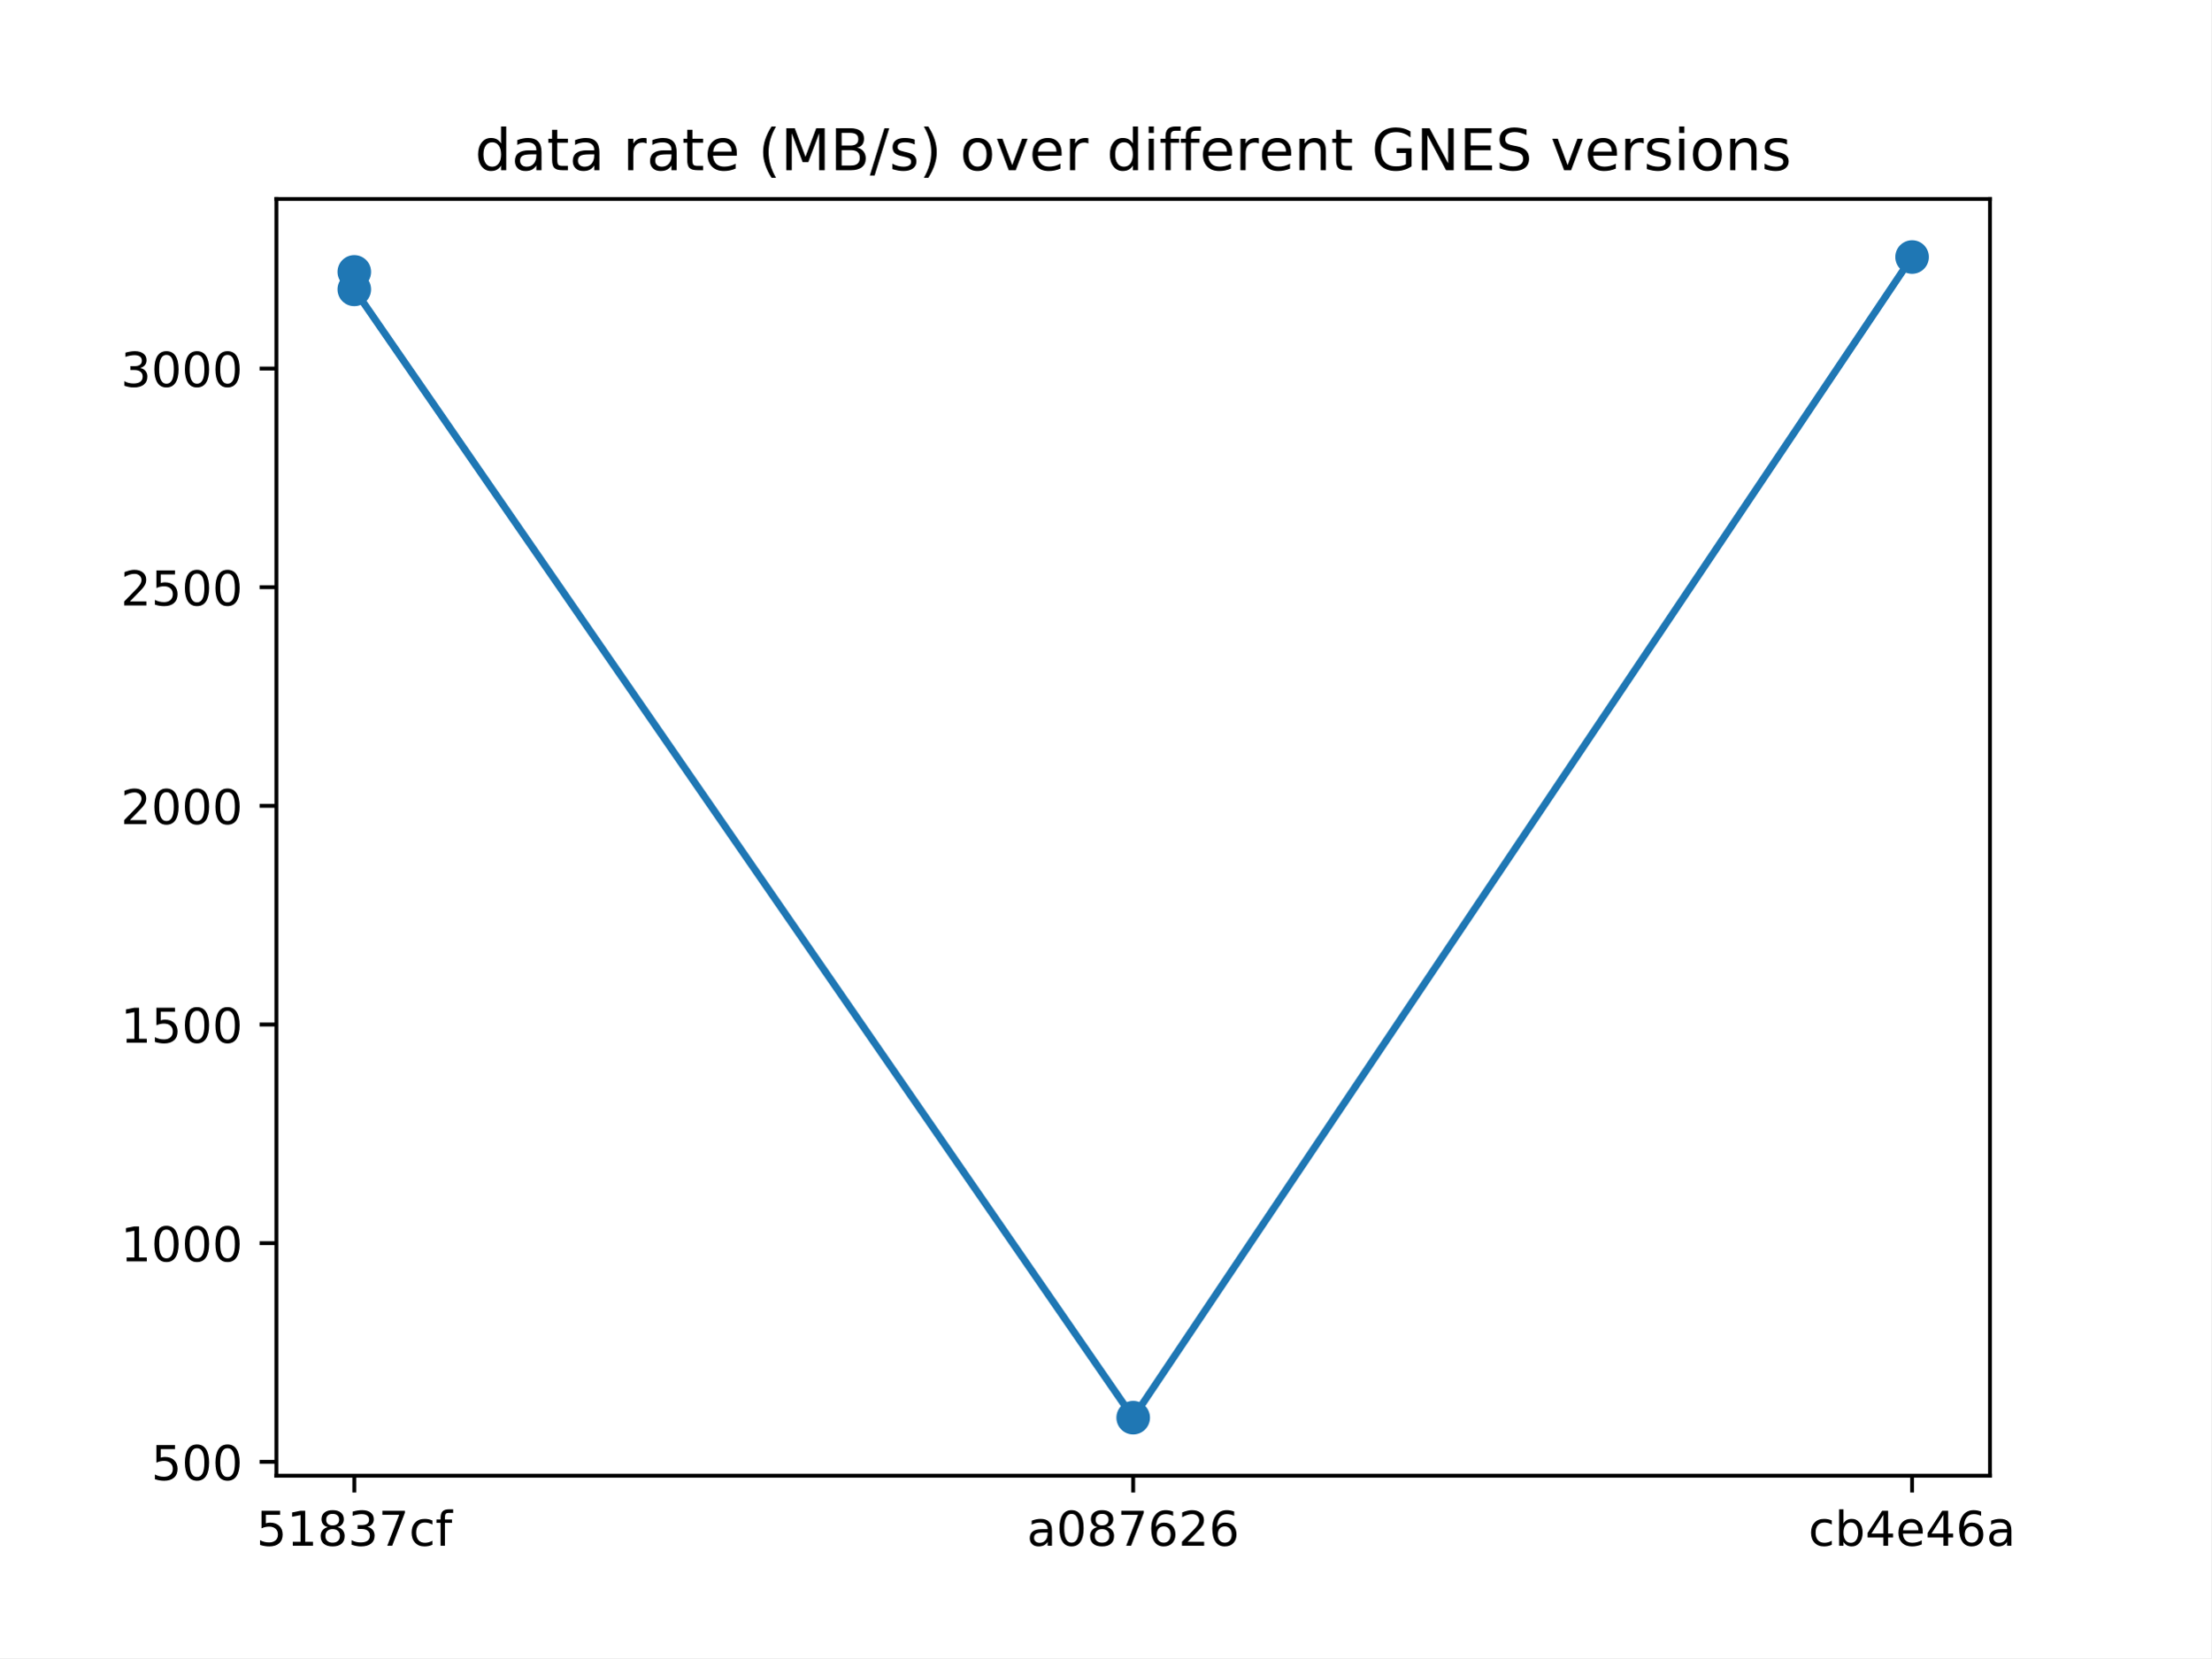
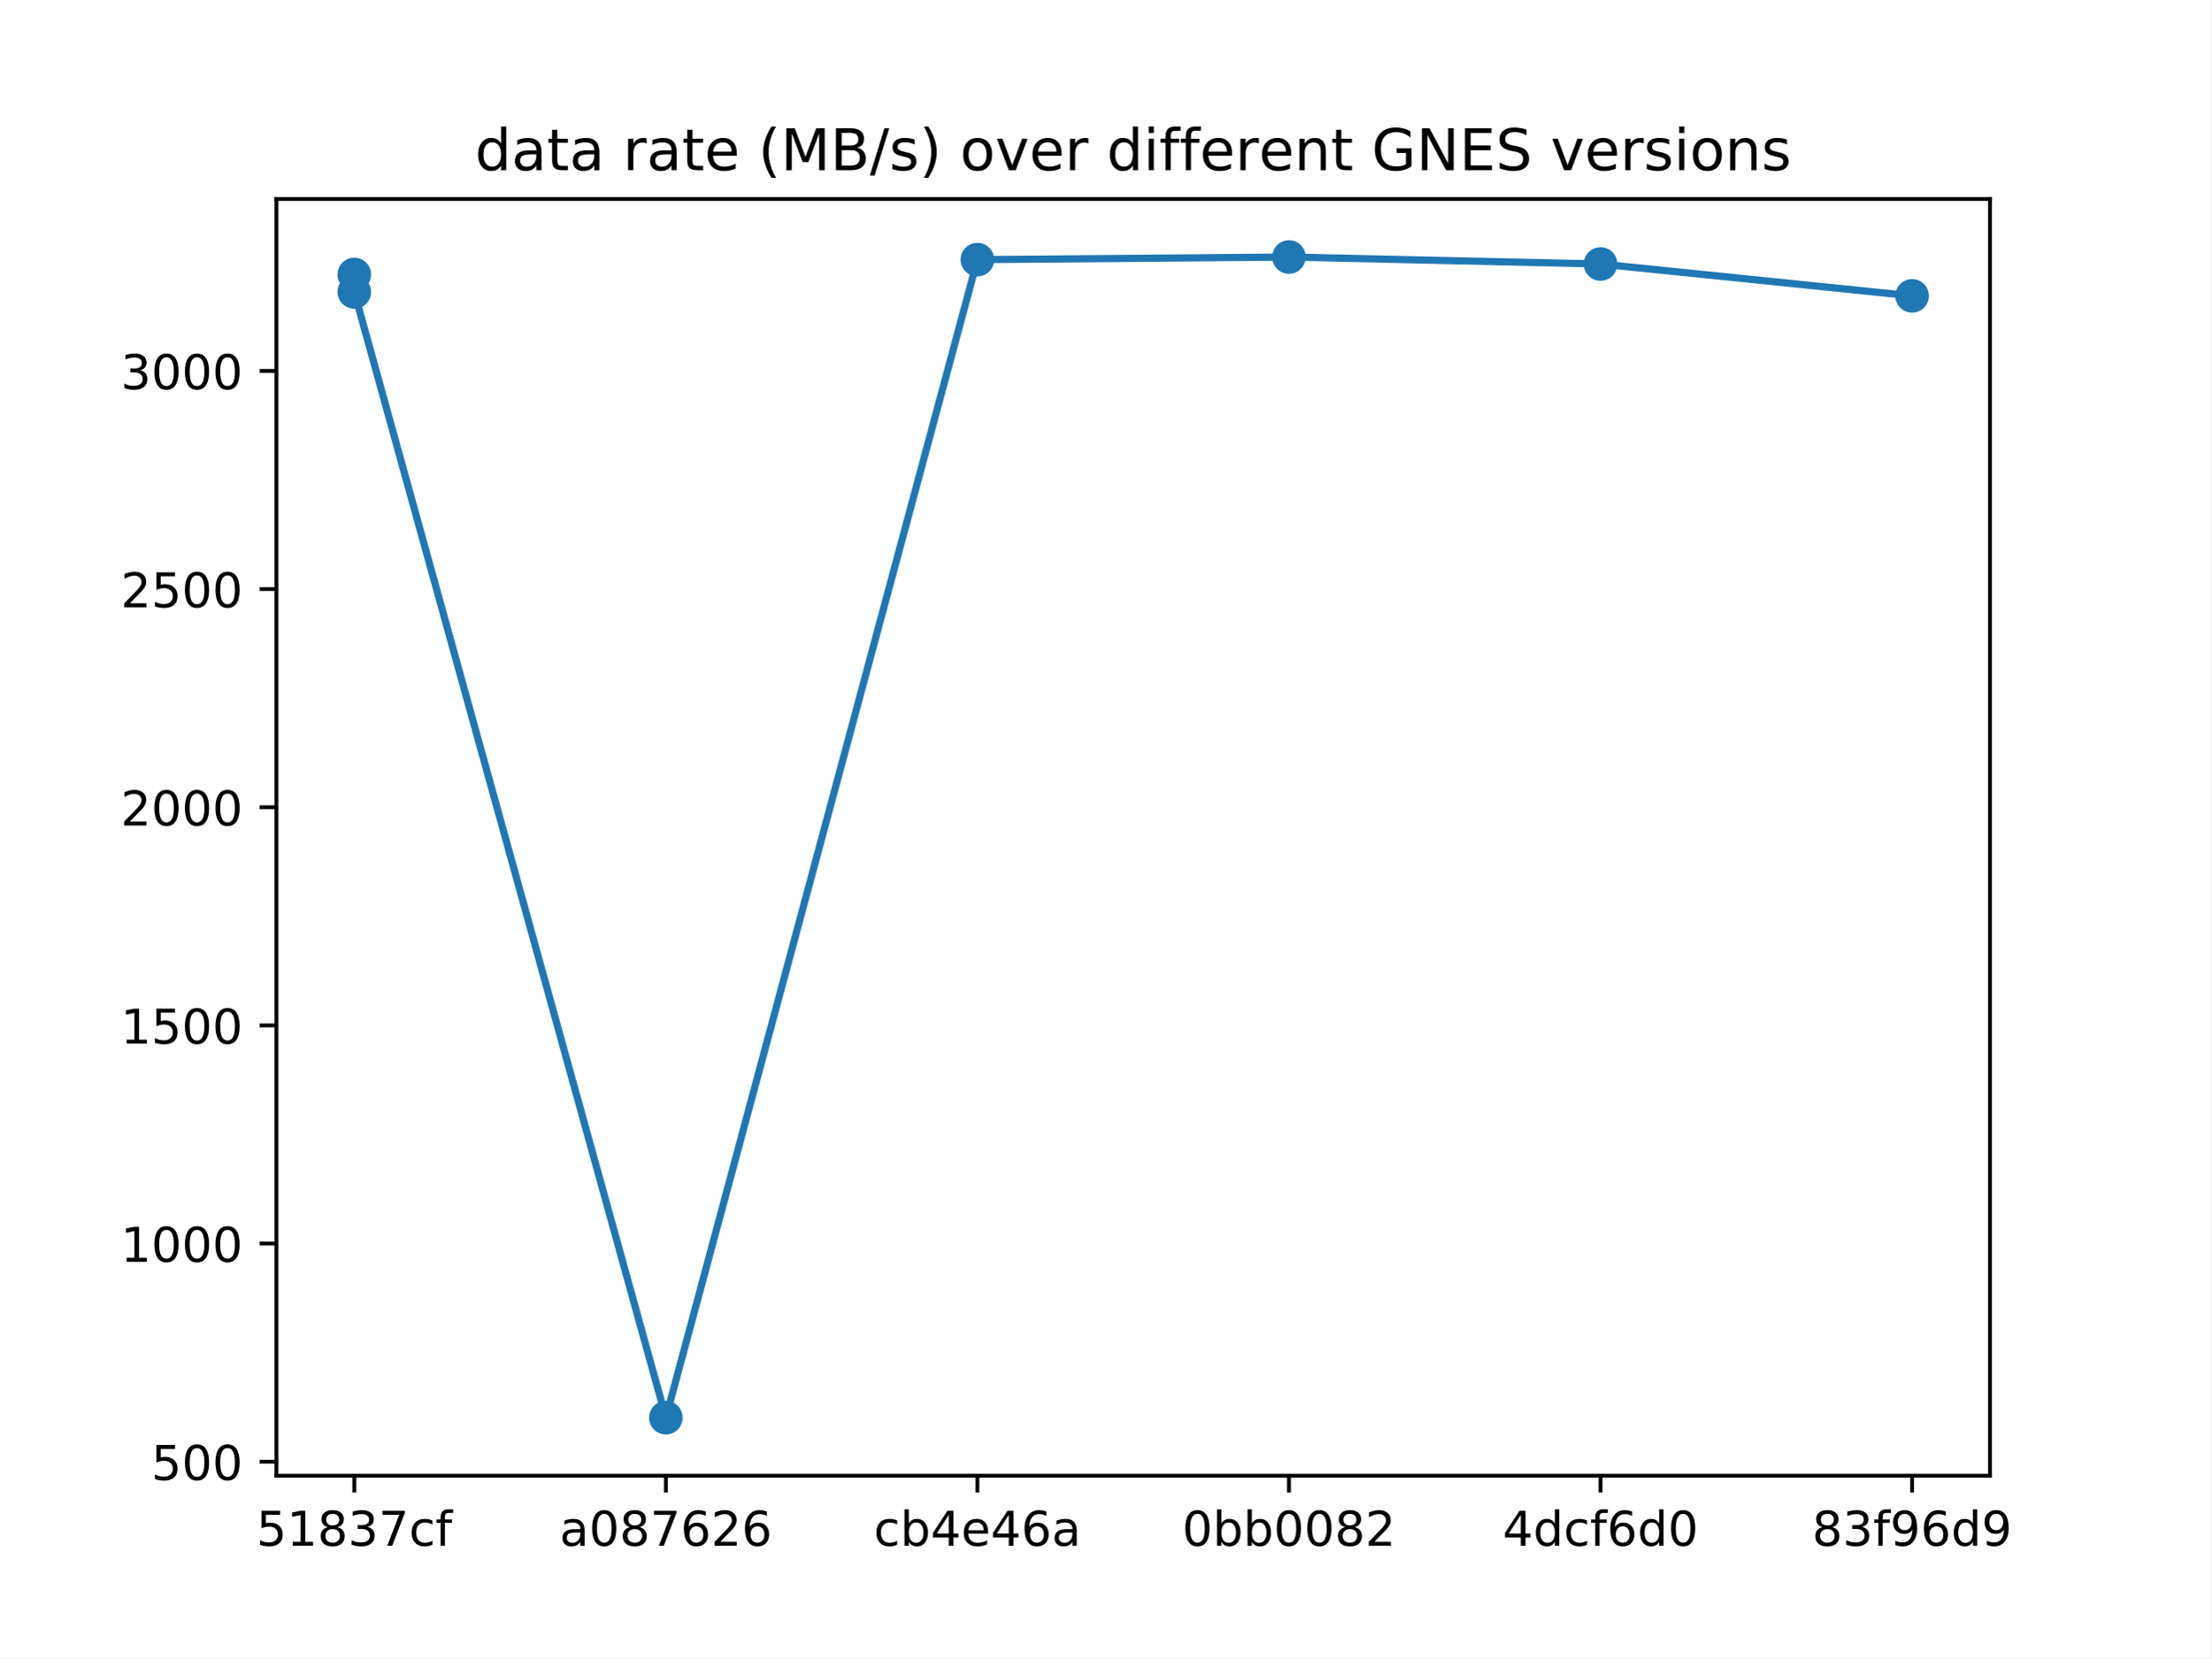
<svg xmlns="http://www.w3.org/2000/svg" xmlns:xlink="http://www.w3.org/1999/xlink" height="345.6pt" version="1.1" viewBox="0 0 460.8 345.6" width="460.8pt">
  <defs>
    <style type="text/css">
*{stroke-linecap:butt;stroke-linejoin:round;}
  </style>
  </defs>
  <g id="figure_1">
    <g id="patch_1">
      <path d="M 0 345.6  L 460.8 345.6  L 460.8 0  L 0 0  z " style="fill:#ffffff;" />
    </g>
    <g id="axes_1">
      <g id="patch_2">
        <path d="M 57.6 307.584  L 414.72 307.584  L 414.72 41.472  L 57.6 41.472  z " style="fill:#ffffff;" />
      </g>
      <g id="matplotlib.axis_1">
        <g id="xtick_1">
          <g id="line2d_1">
            <defs>
-               <path d="M 0 0  L 0 3.5  " id="maaa79b1b21" style="stroke:#000000;stroke-width:0.8;" />
-             </defs>
-             <g>
-               <use style="stroke:#000000;stroke-width:0.8;" x="73.833" xlink:href="#maaa79b1b21" y="307.584" />
+               <path d="M 0 0  L 0 3.5  " id="m7b6abaefaf" style="stroke:#000000;stroke-width:0.8;" />
+             </defs>
+             <g>
+               <use style="stroke:#000000;stroke-width:0.8;" x="73.833" xlink:href="#m7b6abaefaf" y="307.584" />
            </g>
          </g>
          <g id="text_1">
            <defs>
              <path d="M 10.797 72.906  L 49.516 72.906  L 49.516 64.594  L 19.828 64.594  L 19.828 46.734  Q 21.969 47.469 24.109 47.828  Q 26.266 48.188 28.422 48.188  Q 40.625 48.188 47.75 41.5  Q 54.891 34.812 54.891 23.391  Q 54.891 11.625 47.562 5.094  Q 40.234 -1.422 26.906 -1.422  Q 22.312 -1.422 17.547 -0.641  Q 12.797 0.141 7.719 1.703  L 7.719 11.625  Q 12.109 9.234 16.797 8.062  Q 21.484 6.891 26.703 6.891  Q 35.156 6.891 40.078 11.328  Q 45.016 15.766 45.016 23.391  Q 45.016 31 40.078 35.438  Q 35.156 39.891 26.703 39.891  Q 22.75 39.891 18.812 39.016  Q 14.891 38.141 10.797 36.281  z " id="DejaVuSans-53" />
              <path d="M 12.406 8.297  L 28.516 8.297  L 28.516 63.922  L 10.984 60.406  L 10.984 69.391  L 28.422 72.906  L 38.281 72.906  L 38.281 8.297  L 54.391 8.297  L 54.391 0  L 12.406 0  z " id="DejaVuSans-49" />
              <path d="M 31.781 34.625  Q 24.75 34.625 20.719 30.859  Q 16.703 27.094 16.703 20.516  Q 16.703 13.922 20.719 10.156  Q 24.75 6.391 31.781 6.391  Q 38.812 6.391 42.859 10.172  Q 46.922 13.969 46.922 20.516  Q 46.922 27.094 42.891 30.859  Q 38.875 34.625 31.781 34.625  z M 21.922 38.812  Q 15.578 40.375 12.031 44.719  Q 8.5 49.078 8.5 55.328  Q 8.5 64.062 14.719 69.141  Q 20.953 74.219 31.781 74.219  Q 42.672 74.219 48.875 69.141  Q 55.078 64.062 55.078 55.328  Q 55.078 49.078 51.531 44.719  Q 48 40.375 41.703 38.812  Q 48.828 37.156 52.797 32.312  Q 56.781 27.484 56.781 20.516  Q 56.781 9.906 50.312 4.234  Q 43.844 -1.422 31.781 -1.422  Q 19.734 -1.422 13.25 4.234  Q 6.781 9.906 6.781 20.516  Q 6.781 27.484 10.781 32.312  Q 14.797 37.156 21.922 38.812  z M 18.312 54.391  Q 18.312 48.734 21.844 45.562  Q 25.391 42.391 31.781 42.391  Q 38.141 42.391 41.719 45.562  Q 45.312 48.734 45.312 54.391  Q 45.312 60.062 41.719 63.234  Q 38.141 66.406 31.781 66.406  Q 25.391 66.406 21.844 63.234  Q 18.312 60.062 18.312 54.391  z " id="DejaVuSans-56" />
              <path d="M 40.578 39.312  Q 47.656 37.797 51.625 33  Q 55.609 28.219 55.609 21.188  Q 55.609 10.406 48.188 4.484  Q 40.766 -1.422 27.094 -1.422  Q 22.516 -1.422 17.656 -0.516  Q 12.797 0.391 7.625 2.203  L 7.625 11.719  Q 11.719 9.328 16.594 8.109  Q 21.484 6.891 26.812 6.891  Q 36.078 6.891 40.938 10.547  Q 45.797 14.203 45.797 21.188  Q 45.797 27.641 41.281 31.266  Q 36.766 34.906 28.719 34.906  L 20.219 34.906  L 20.219 43.016  L 29.109 43.016  Q 36.375 43.016 40.234 45.922  Q 44.094 48.828 44.094 54.297  Q 44.094 59.906 40.109 62.906  Q 36.141 65.922 28.719 65.922  Q 24.656 65.922 20.016 65.031  Q 15.375 64.156 9.812 62.312  L 9.812 71.094  Q 15.438 72.656 20.344 73.438  Q 25.25 74.219 29.594 74.219  Q 40.828 74.219 47.359 69.109  Q 53.906 64.016 53.906 55.328  Q 53.906 49.266 50.438 45.094  Q 46.969 40.922 40.578 39.312  z " id="DejaVuSans-51" />
              <path d="M 8.203 72.906  L 55.078 72.906  L 55.078 68.703  L 28.609 0  L 18.312 0  L 43.219 64.594  L 8.203 64.594  z " id="DejaVuSans-55" />
              <path d="M 48.781 52.594  L 48.781 44.188  Q 44.969 46.297 41.141 47.344  Q 37.312 48.391 33.406 48.391  Q 24.656 48.391 19.812 42.844  Q 14.984 37.312 14.984 27.297  Q 14.984 17.281 19.812 11.734  Q 24.656 6.203 33.406 6.203  Q 37.312 6.203 41.141 7.25  Q 44.969 8.297 48.781 10.406  L 48.781 2.094  Q 45.016 0.344 40.984 -0.531  Q 36.969 -1.422 32.422 -1.422  Q 20.062 -1.422 12.781 6.344  Q 5.516 14.109 5.516 27.297  Q 5.516 40.672 12.859 48.328  Q 20.219 56 33.016 56  Q 37.156 56 41.109 55.141  Q 45.062 54.297 48.781 52.594  z " id="DejaVuSans-99" />
              <path d="M 37.109 75.984  L 37.109 68.5  L 28.516 68.5  Q 23.688 68.5 21.797 66.547  Q 19.922 64.594 19.922 59.516  L 19.922 54.688  L 34.719 54.688  L 34.719 47.703  L 19.922 47.703  L 19.922 0  L 10.891 0  L 10.891 47.703  L 2.297 47.703  L 2.297 54.688  L 10.891 54.688  L 10.891 58.5  Q 10.891 67.625 15.141 71.797  Q 19.391 75.984 28.609 75.984  z " id="DejaVuSans-102" />
            </defs>
            <g transform="translate(53.4171 322.1824)scale(0.1 -0.1)">
              <use xlink:href="#DejaVuSans-53" />
              <use x="63.623" xlink:href="#DejaVuSans-49" />
              <use x="127.246" xlink:href="#DejaVuSans-56" />
              <use x="190.869" xlink:href="#DejaVuSans-51" />
              <use x="254.492" xlink:href="#DejaVuSans-55" />
              <use x="318.115" xlink:href="#DejaVuSans-99" />
              <use x="373.096" xlink:href="#DejaVuSans-102" />
            </g>
          </g>
        </g>
        <g id="xtick_2">
          <g id="line2d_2">
            <g>
-               <use style="stroke:#000000;stroke-width:0.8;" x="236.16" xlink:href="#maaa79b1b21" y="307.584" />
+               <use style="stroke:#000000;stroke-width:0.8;" x="138.764" xlink:href="#m7b6abaefaf" y="307.584" />
            </g>
          </g>
          <g id="text_2">
            <defs>
              <path d="M 34.281 27.484  Q 23.391 27.484 19.188 25  Q 14.984 22.516 14.984 16.5  Q 14.984 11.719 18.141 8.906  Q 21.297 6.109 26.703 6.109  Q 34.188 6.109 38.703 11.406  Q 43.219 16.703 43.219 25.484  L 43.219 27.484  z M 52.203 31.203  L 52.203 0  L 43.219 0  L 43.219 8.297  Q 40.141 3.328 35.547 0.953  Q 30.953 -1.422 24.312 -1.422  Q 15.922 -1.422 10.953 3.297  Q 6 8.016 6 15.922  Q 6 25.141 12.172 29.828  Q 18.359 34.516 30.609 34.516  L 43.219 34.516  L 43.219 35.406  Q 43.219 41.609 39.141 45  Q 35.062 48.391 27.688 48.391  Q 23 48.391 18.547 47.266  Q 14.109 46.141 10.016 43.891  L 10.016 52.203  Q 14.938 54.109 19.578 55.047  Q 24.219 56 28.609 56  Q 40.484 56 46.344 49.844  Q 52.203 43.703 52.203 31.203  z " id="DejaVuSans-97" />
              <path d="M 31.781 66.406  Q 24.172 66.406 20.328 58.906  Q 16.5 51.422 16.5 36.375  Q 16.5 21.391 20.328 13.891  Q 24.172 6.391 31.781 6.391  Q 39.453 6.391 43.281 13.891  Q 47.125 21.391 47.125 36.375  Q 47.125 51.422 43.281 58.906  Q 39.453 66.406 31.781 66.406  z M 31.781 74.219  Q 44.047 74.219 50.516 64.516  Q 56.984 54.828 56.984 36.375  Q 56.984 17.969 50.516 8.266  Q 44.047 -1.422 31.781 -1.422  Q 19.531 -1.422 13.062 8.266  Q 6.594 17.969 6.594 36.375  Q 6.594 54.828 13.062 64.516  Q 19.531 74.219 31.781 74.219  z " id="DejaVuSans-48" />
              <path d="M 33.016 40.375  Q 26.375 40.375 22.484 35.828  Q 18.609 31.297 18.609 23.391  Q 18.609 15.531 22.484 10.953  Q 26.375 6.391 33.016 6.391  Q 39.656 6.391 43.531 10.953  Q 47.406 15.531 47.406 23.391  Q 47.406 31.297 43.531 35.828  Q 39.656 40.375 33.016 40.375  z M 52.594 71.297  L 52.594 62.312  Q 48.875 64.062 45.094 64.984  Q 41.312 65.922 37.594 65.922  Q 27.828 65.922 22.672 59.328  Q 17.531 52.734 16.797 39.406  Q 19.672 43.656 24.016 45.922  Q 28.375 48.188 33.594 48.188  Q 44.578 48.188 50.953 41.516  Q 57.328 34.859 57.328 23.391  Q 57.328 12.156 50.688 5.359  Q 44.047 -1.422 33.016 -1.422  Q 20.359 -1.422 13.672 8.266  Q 6.984 17.969 6.984 36.375  Q 6.984 53.656 15.188 63.938  Q 23.391 74.219 37.203 74.219  Q 40.922 74.219 44.703 73.484  Q 48.484 72.75 52.594 71.297  z " id="DejaVuSans-54" />
              <path d="M 19.188 8.297  L 53.609 8.297  L 53.609 0  L 7.328 0  L 7.328 8.297  Q 12.938 14.109 22.625 23.891  Q 32.328 33.688 34.812 36.531  Q 39.547 41.844 41.422 45.531  Q 43.312 49.219 43.312 52.781  Q 43.312 58.594 39.234 62.25  Q 35.156 65.922 28.609 65.922  Q 23.969 65.922 18.812 64.312  Q 13.672 62.703 7.812 59.422  L 7.812 69.391  Q 13.766 71.781 18.938 73  Q 24.125 74.219 28.422 74.219  Q 39.75 74.219 46.484 68.547  Q 53.219 62.891 53.219 53.422  Q 53.219 48.922 51.531 44.891  Q 49.859 40.875 45.406 35.406  Q 44.188 33.984 37.641 27.219  Q 31.109 20.453 19.188 8.297  z " id="DejaVuSans-50" />
            </defs>
-             <g transform="translate(214.0084 322.1824)scale(0.1 -0.1)">
+             <g transform="translate(116.6121 322.1824)scale(0.1 -0.1)">
              <use xlink:href="#DejaVuSans-97" />
              <use x="61.279" xlink:href="#DejaVuSans-48" />
              <use x="124.902" xlink:href="#DejaVuSans-56" />
              <use x="188.525" xlink:href="#DejaVuSans-55" />
              <use x="252.148" xlink:href="#DejaVuSans-54" />
              <use x="315.771" xlink:href="#DejaVuSans-50" />
              <use x="379.395" xlink:href="#DejaVuSans-54" />
            </g>
          </g>
        </g>
        <g id="xtick_3">
          <g id="line2d_3">
            <g>
-               <use style="stroke:#000000;stroke-width:0.8;" x="398.487" xlink:href="#maaa79b1b21" y="307.584" />
+               <use style="stroke:#000000;stroke-width:0.8;" x="203.695" xlink:href="#m7b6abaefaf" y="307.584" />
            </g>
          </g>
          <g id="text_3">
            <defs>
              <path d="M 48.688 27.297  Q 48.688 37.203 44.609 42.844  Q 40.531 48.484 33.406 48.484  Q 26.266 48.484 22.188 42.844  Q 18.109 37.203 18.109 27.297  Q 18.109 17.391 22.188 11.75  Q 26.266 6.109 33.406 6.109  Q 40.531 6.109 44.609 11.75  Q 48.688 17.391 48.688 27.297  z M 18.109 46.391  Q 20.953 51.266 25.266 53.625  Q 29.594 56 35.594 56  Q 45.562 56 51.781 48.094  Q 58.016 40.188 58.016 27.297  Q 58.016 14.406 51.781 6.484  Q 45.562 -1.422 35.594 -1.422  Q 29.594 -1.422 25.266 0.953  Q 20.953 3.328 18.109 8.203  L 18.109 0  L 9.078 0  L 9.078 75.984  L 18.109 75.984  z " id="DejaVuSans-98" />
              <path d="M 37.797 64.312  L 12.891 25.391  L 37.797 25.391  z M 35.203 72.906  L 47.609 72.906  L 47.609 25.391  L 58.016 25.391  L 58.016 17.188  L 47.609 17.188  L 47.609 0  L 37.797 0  L 37.797 17.188  L 4.891 17.188  L 4.891 26.703  z " id="DejaVuSans-52" />
              <path d="M 56.203 29.594  L 56.203 25.203  L 14.891 25.203  Q 15.484 15.922 20.484 11.062  Q 25.484 6.203 34.422 6.203  Q 39.594 6.203 44.453 7.469  Q 49.312 8.734 54.109 11.281  L 54.109 2.781  Q 49.266 0.734 44.188 -0.344  Q 39.109 -1.422 33.891 -1.422  Q 20.797 -1.422 13.156 6.188  Q 5.516 13.812 5.516 26.812  Q 5.516 40.234 12.766 48.109  Q 20.016 56 32.328 56  Q 43.359 56 49.781 48.891  Q 56.203 41.797 56.203 29.594  z M 47.219 32.234  Q 47.125 39.594 43.094 43.984  Q 39.062 48.391 32.422 48.391  Q 24.906 48.391 20.391 44.141  Q 15.875 39.891 15.188 32.172  z " id="DejaVuSans-101" />
            </defs>
-             <g transform="translate(376.8795 322.1824)scale(0.1 -0.1)">
+             <g transform="translate(182.0867 322.1824)scale(0.1 -0.1)">
              <use xlink:href="#DejaVuSans-99" />
              <use x="54.98" xlink:href="#DejaVuSans-98" />
              <use x="118.457" xlink:href="#DejaVuSans-52" />
              <use x="182.08" xlink:href="#DejaVuSans-101" />
              <use x="243.604" xlink:href="#DejaVuSans-52" />
              <use x="307.227" xlink:href="#DejaVuSans-54" />
              <use x="370.85" xlink:href="#DejaVuSans-97" />
            </g>
          </g>
        </g>
+         <g id="xtick_4">
+           <g id="line2d_4">
+             <g>
+               <use style="stroke:#000000;stroke-width:0.8;" x="268.625" xlink:href="#m7b6abaefaf" y="307.584" />
+             </g>
+           </g>
+           <g id="text_4">
+             <g transform="translate(246.3708 322.1824)scale(0.1 -0.1)">
+               <use xlink:href="#DejaVuSans-48" />
+               <use x="63.623" xlink:href="#DejaVuSans-98" />
+               <use x="127.1" xlink:href="#DejaVuSans-98" />
+               <use x="190.576" xlink:href="#DejaVuSans-48" />
+               <use x="254.199" xlink:href="#DejaVuSans-48" />
+               <use x="317.822" xlink:href="#DejaVuSans-56" />
+               <use x="381.445" xlink:href="#DejaVuSans-50" />
+             </g>
+           </g>
+         </g>
+         <g id="xtick_5">
+           <g id="line2d_5">
+             <g>
+               <use style="stroke:#000000;stroke-width:0.8;" x="333.556" xlink:href="#m7b6abaefaf" y="307.584" />
+             </g>
+           </g>
+           <g id="text_5">
+             <defs>
+               <path d="M 45.406 46.391  L 45.406 75.984  L 54.391 75.984  L 54.391 0  L 45.406 0  L 45.406 8.203  Q 42.578 3.328 38.25 0.953  Q 33.938 -1.422 27.875 -1.422  Q 17.969 -1.422 11.734 6.484  Q 5.516 14.406 5.516 27.297  Q 5.516 40.188 11.734 48.094  Q 17.969 56 27.875 56  Q 33.938 56 38.25 53.625  Q 42.578 51.266 45.406 46.391  z M 14.797 27.297  Q 14.797 17.391 18.875 11.75  Q 22.953 6.109 30.078 6.109  Q 37.203 6.109 41.297 11.75  Q 45.406 17.391 45.406 27.297  Q 45.406 37.203 41.297 42.844  Q 37.203 48.484 30.078 48.484  Q 22.953 48.484 18.875 42.844  Q 14.797 37.203 14.797 27.297  z " id="DejaVuSans-100" />
+             </defs>
+             <g transform="translate(313.1548 322.1824)scale(0.1 -0.1)">
+               <use xlink:href="#DejaVuSans-52" />
+               <use x="63.623" xlink:href="#DejaVuSans-100" />
+               <use x="127.1" xlink:href="#DejaVuSans-99" />
+               <use x="182.08" xlink:href="#DejaVuSans-102" />
+               <use x="217.285" xlink:href="#DejaVuSans-54" />
+               <use x="280.908" xlink:href="#DejaVuSans-100" />
+               <use x="344.385" xlink:href="#DejaVuSans-48" />
+             </g>
+           </g>
+         </g>
+         <g id="xtick_6">
+           <g id="line2d_6">
+             <g>
+               <use style="stroke:#000000;stroke-width:0.8;" x="398.487" xlink:href="#m7b6abaefaf" y="307.584" />
+             </g>
+           </g>
+           <g id="text_6">
+             <defs>
+               <path d="M 10.984 1.516  L 10.984 10.5  Q 14.703 8.734 18.5 7.812  Q 22.312 6.891 25.984 6.891  Q 35.75 6.891 40.891 13.453  Q 46.047 20.016 46.781 33.406  Q 43.953 29.203 39.594 26.953  Q 35.25 24.703 29.984 24.703  Q 19.047 24.703 12.672 31.312  Q 6.297 37.938 6.297 49.422  Q 6.297 60.641 12.938 67.422  Q 19.578 74.219 30.609 74.219  Q 43.266 74.219 49.922 64.516  Q 56.594 54.828 56.594 36.375  Q 56.594 19.141 48.406 8.859  Q 40.234 -1.422 26.422 -1.422  Q 22.703 -1.422 18.891 -0.688  Q 15.094 0.047 10.984 1.516  z M 30.609 32.422  Q 37.25 32.422 41.125 36.953  Q 45.016 41.5 45.016 49.422  Q 45.016 57.281 41.125 61.844  Q 37.25 66.406 30.609 66.406  Q 23.969 66.406 20.094 61.844  Q 16.219 57.281 16.219 49.422  Q 16.219 41.5 20.094 36.953  Q 23.969 32.422 30.609 32.422  z " id="DejaVuSans-57" />
+             </defs>
+             <g transform="translate(377.6466 322.1824)scale(0.1 -0.1)">
+               <use xlink:href="#DejaVuSans-56" />
+               <use x="63.623" xlink:href="#DejaVuSans-51" />
+               <use x="127.246" xlink:href="#DejaVuSans-102" />
+               <use x="162.451" xlink:href="#DejaVuSans-57" />
+               <use x="226.074" xlink:href="#DejaVuSans-54" />
+               <use x="289.697" xlink:href="#DejaVuSans-100" />
+               <use x="353.174" xlink:href="#DejaVuSans-57" />
+             </g>
+           </g>
+         </g>
      </g>
      <g id="matplotlib.axis_2">
        <g id="ytick_1">
-           <g id="line2d_4">
-             <defs>
-               <path d="M 0 0  L -3.5 0  " id="m29983a4fdd" style="stroke:#000000;stroke-width:0.8;" />
-             </defs>
-             <g>
-               <use style="stroke:#000000;stroke-width:0.8;" x="57.6" xlink:href="#m29983a4fdd" y="304.694" />
-             </g>
-           </g>
-           <g id="text_4">
-             <g transform="translate(31.5125 308.4937)scale(0.1 -0.1)">
+           <g id="line2d_7">
+             <defs>
+               <path d="M 0 0  L -3.5 0  " id="m0d12d9984d" style="stroke:#000000;stroke-width:0.8;" />
+             </defs>
+             <g>
+               <use style="stroke:#000000;stroke-width:0.8;" x="57.6" xlink:href="#m0d12d9984d" y="304.674" />
+             </g>
+           </g>
+           <g id="text_7">
+             <g transform="translate(31.5125 308.4729)scale(0.1 -0.1)">
              <use xlink:href="#DejaVuSans-53" />
              <use x="63.623" xlink:href="#DejaVuSans-48" />
              <use x="127.246" xlink:href="#DejaVuSans-48" />
            </g>
          </g>
        </g>
        <g id="ytick_2">
-           <g id="line2d_5">
-             <g>
-               <use style="stroke:#000000;stroke-width:0.8;" x="57.6" xlink:href="#m29983a4fdd" y="259.118" />
-             </g>
-           </g>
-           <g id="text_5">
-             <g transform="translate(25.15 262.9172)scale(0.1 -0.1)">
+           <g id="line2d_8">
+             <g>
+               <use style="stroke:#000000;stroke-width:0.8;" x="57.6" xlink:href="#m0d12d9984d" y="259.2" />
+             </g>
+           </g>
+           <g id="text_8">
+             <g transform="translate(25.15 262.9992)scale(0.1 -0.1)">
              <use xlink:href="#DejaVuSans-49" />
              <use x="63.623" xlink:href="#DejaVuSans-48" />
              <use x="127.246" xlink:href="#DejaVuSans-48" />
              <use x="190.869" xlink:href="#DejaVuSans-48" />
            </g>
          </g>
        </g>
        <g id="ytick_3">
-           <g id="line2d_6">
-             <g>
-               <use style="stroke:#000000;stroke-width:0.8;" x="57.6" xlink:href="#m29983a4fdd" y="213.541" />
-             </g>
-           </g>
-           <g id="text_6">
-             <g transform="translate(25.15 217.3407)scale(0.1 -0.1)">
+           <g id="line2d_9">
+             <g>
+               <use style="stroke:#000000;stroke-width:0.8;" x="57.6" xlink:href="#m0d12d9984d" y="213.726" />
+             </g>
+           </g>
+           <g id="text_9">
+             <g transform="translate(25.15 217.5255)scale(0.1 -0.1)">
              <use xlink:href="#DejaVuSans-49" />
              <use x="63.623" xlink:href="#DejaVuSans-53" />
              <use x="127.246" xlink:href="#DejaVuSans-48" />
              <use x="190.869" xlink:href="#DejaVuSans-48" />
            </g>
          </g>
        </g>
        <g id="ytick_4">
-           <g id="line2d_7">
-             <g>
-               <use style="stroke:#000000;stroke-width:0.8;" x="57.6" xlink:href="#m29983a4fdd" y="167.965" />
-             </g>
-           </g>
-           <g id="text_7">
-             <g transform="translate(25.15 171.7642)scale(0.1 -0.1)">
+           <g id="line2d_10">
+             <g>
+               <use style="stroke:#000000;stroke-width:0.8;" x="57.6" xlink:href="#m0d12d9984d" y="168.253" />
+             </g>
+           </g>
+           <g id="text_10">
+             <g transform="translate(25.15 172.0519)scale(0.1 -0.1)">
              <use xlink:href="#DejaVuSans-50" />
              <use x="63.623" xlink:href="#DejaVuSans-48" />
              <use x="127.246" xlink:href="#DejaVuSans-48" />
              <use x="190.869" xlink:href="#DejaVuSans-48" />
            </g>
          </g>
        </g>
        <g id="ytick_5">
-           <g id="line2d_8">
-             <g>
-               <use style="stroke:#000000;stroke-width:0.8;" x="57.6" xlink:href="#m29983a4fdd" y="122.388" />
-             </g>
-           </g>
-           <g id="text_8">
-             <g transform="translate(25.15 126.1877)scale(0.1 -0.1)">
+           <g id="line2d_11">
+             <g>
+               <use style="stroke:#000000;stroke-width:0.8;" x="57.6" xlink:href="#m0d12d9984d" y="122.779" />
+             </g>
+           </g>
+           <g id="text_11">
+             <g transform="translate(25.15 126.5782)scale(0.1 -0.1)">
              <use xlink:href="#DejaVuSans-50" />
              <use x="63.623" xlink:href="#DejaVuSans-53" />
              <use x="127.246" xlink:href="#DejaVuSans-48" />
              <use x="190.869" xlink:href="#DejaVuSans-48" />
            </g>
          </g>
        </g>
        <g id="ytick_6">
-           <g id="line2d_9">
-             <g>
-               <use style="stroke:#000000;stroke-width:0.8;" x="57.6" xlink:href="#m29983a4fdd" y="76.812" />
-             </g>
-           </g>
-           <g id="text_9">
-             <g transform="translate(25.15 80.61123)scale(0.1 -0.1)">
+           <g id="line2d_12">
+             <g>
+               <use style="stroke:#000000;stroke-width:0.8;" x="57.6" xlink:href="#m0d12d9984d" y="77.305" />
+             </g>
+           </g>
+           <g id="text_12">
+             <g transform="translate(25.15 81.10448)scale(0.1 -0.1)">
              <use xlink:href="#DejaVuSans-51" />
              <use x="63.623" xlink:href="#DejaVuSans-48" />
              <use x="127.246" xlink:href="#DejaVuSans-48" />
              <use x="190.869" xlink:href="#DejaVuSans-48" />
            </g>
          </g>
        </g>
      </g>
-       <g id="line2d_10">
-         <path clip-path="url(#p00ee9adfd0)" d="M 73.833 56.667  L 73.833 60.313  L 236.16 295.488  L 398.487 53.568  " style="fill:none;stroke:#1f77b4;stroke-linecap:square;stroke-width:1.5;" />
+       <g id="line2d_13">
+         <path clip-path="url(#pb3951c345a)" d="M 73.833 57.206  L 73.833 60.844  L 138.764 295.488  L 203.695 54.114  L 268.625 53.568  L 333.556 55.023  L 398.487 61.662  " style="fill:none;stroke:#1f77b4;stroke-linecap:square;stroke-width:1.5;" />
        <defs>
-           <path d="M 0 3  C 0.796 3 1.559 2.684 2.121 2.121  C 2.684 1.559 3 0.796 3 0  C 3 -0.796 2.684 -1.559 2.121 -2.121  C 1.559 -2.684 0.796 -3 0 -3  C -0.796 -3 -1.559 -2.684 -2.121 -2.121  C -2.684 -1.559 -3 -0.796 -3 0  C -3 0.796 -2.684 1.559 -2.121 2.121  C -1.559 2.684 -0.796 3 0 3  z " id="m81e342a483" style="stroke:#1f77b4;" />
+           <path d="M 0 3  C 0.796 3 1.559 2.684 2.121 2.121  C 2.684 1.559 3 0.796 3 0  C 3 -0.796 2.684 -1.559 2.121 -2.121  C 1.559 -2.684 0.796 -3 0 -3  C -0.796 -3 -1.559 -2.684 -2.121 -2.121  C -2.684 -1.559 -3 -0.796 -3 0  C -3 0.796 -2.684 1.559 -2.121 2.121  C -1.559 2.684 -0.796 3 0 3  z " id="m2e4901e143" style="stroke:#1f77b4;" />
        </defs>
-         <g clip-path="url(#p00ee9adfd0)">
-           <use style="fill:#1f77b4;stroke:#1f77b4;" x="73.833" xlink:href="#m81e342a483" y="56.667" />
-           <use style="fill:#1f77b4;stroke:#1f77b4;" x="73.833" xlink:href="#m81e342a483" y="60.313" />
-           <use style="fill:#1f77b4;stroke:#1f77b4;" x="236.16" xlink:href="#m81e342a483" y="295.488" />
-           <use style="fill:#1f77b4;stroke:#1f77b4;" x="398.487" xlink:href="#m81e342a483" y="53.568" />
+         <g clip-path="url(#pb3951c345a)">
+           <use style="fill:#1f77b4;stroke:#1f77b4;" x="73.833" xlink:href="#m2e4901e143" y="57.206" />
+           <use style="fill:#1f77b4;stroke:#1f77b4;" x="73.833" xlink:href="#m2e4901e143" y="60.844" />
+           <use style="fill:#1f77b4;stroke:#1f77b4;" x="138.764" xlink:href="#m2e4901e143" y="295.488" />
+           <use style="fill:#1f77b4;stroke:#1f77b4;" x="203.695" xlink:href="#m2e4901e143" y="54.114" />
+           <use style="fill:#1f77b4;stroke:#1f77b4;" x="268.625" xlink:href="#m2e4901e143" y="53.568" />
+           <use style="fill:#1f77b4;stroke:#1f77b4;" x="333.556" xlink:href="#m2e4901e143" y="55.023" />
+           <use style="fill:#1f77b4;stroke:#1f77b4;" x="398.487" xlink:href="#m2e4901e143" y="61.662" />
        </g>
      </g>
      <g id="patch_3">
        <path d="M 57.6 307.584  L 57.6 41.472  " style="fill:none;stroke:#000000;stroke-linecap:square;stroke-linejoin:miter;stroke-width:0.8;" />
      </g>
      <g id="patch_4">
        <path d="M 414.72 307.584  L 414.72 41.472  " style="fill:none;stroke:#000000;stroke-linecap:square;stroke-linejoin:miter;stroke-width:0.8;" />
      </g>
      <g id="patch_5">
        <path d="M 57.6 307.584  L 414.72 307.584  " style="fill:none;stroke:#000000;stroke-linecap:square;stroke-linejoin:miter;stroke-width:0.8;" />
      </g>
      <g id="patch_6">
        <path d="M 57.6 41.472  L 414.72 41.472  " style="fill:none;stroke:#000000;stroke-linecap:square;stroke-linejoin:miter;stroke-width:0.8;" />
      </g>
-       <g id="text_10">
+       <g id="text_13">
        <defs>
-           <path d="M 45.406 46.391  L 45.406 75.984  L 54.391 75.984  L 54.391 0  L 45.406 0  L 45.406 8.203  Q 42.578 3.328 38.25 0.953  Q 33.938 -1.422 27.875 -1.422  Q 17.969 -1.422 11.734 6.484  Q 5.516 14.406 5.516 27.297  Q 5.516 40.188 11.734 48.094  Q 17.969 56 27.875 56  Q 33.938 56 38.25 53.625  Q 42.578 51.266 45.406 46.391  z M 14.797 27.297  Q 14.797 17.391 18.875 11.75  Q 22.953 6.109 30.078 6.109  Q 37.203 6.109 41.297 11.75  Q 45.406 17.391 45.406 27.297  Q 45.406 37.203 41.297 42.844  Q 37.203 48.484 30.078 48.484  Q 22.953 48.484 18.875 42.844  Q 14.797 37.203 14.797 27.297  z " id="DejaVuSans-100" />
          <path d="M 18.312 70.219  L 18.312 54.688  L 36.812 54.688  L 36.812 47.703  L 18.312 47.703  L 18.312 18.016  Q 18.312 11.328 20.141 9.422  Q 21.969 7.516 27.594 7.516  L 36.812 7.516  L 36.812 0  L 27.594 0  Q 17.188 0 13.234 3.875  Q 9.281 7.766 9.281 18.016  L 9.281 47.703  L 2.688 47.703  L 2.688 54.688  L 9.281 54.688  L 9.281 70.219  z " id="DejaVuSans-116" />
          <path id="DejaVuSans-32" />
          <path d="M 41.109 46.297  Q 39.594 47.172 37.812 47.578  Q 36.031 48 33.891 48  Q 26.266 48 22.188 43.047  Q 18.109 38.094 18.109 28.812  L 18.109 0  L 9.078 0  L 9.078 54.688  L 18.109 54.688  L 18.109 46.188  Q 20.953 51.172 25.484 53.578  Q 30.031 56 36.531 56  Q 37.453 56 38.578 55.875  Q 39.703 55.766 41.062 55.516  z " id="DejaVuSans-114" />
          <path d="M 31 75.875  Q 24.469 64.656 21.281 53.656  Q 18.109 42.672 18.109 31.391  Q 18.109 20.125 21.312 9.062  Q 24.516 -2 31 -13.188  L 23.188 -13.188  Q 15.875 -1.703 12.234 9.375  Q 8.594 20.453 8.594 31.391  Q 8.594 42.281 12.203 53.312  Q 15.828 64.359 23.188 75.875  z " id="DejaVuSans-40" />
          <path d="M 9.812 72.906  L 24.516 72.906  L 43.109 23.297  L 61.812 72.906  L 76.516 72.906  L 76.516 0  L 66.891 0  L 66.891 64.016  L 48.094 14.016  L 38.188 14.016  L 19.391 64.016  L 19.391 0  L 9.812 0  z " id="DejaVuSans-77" />
          <path d="M 19.672 34.812  L 19.672 8.109  L 35.5 8.109  Q 43.453 8.109 47.281 11.406  Q 51.125 14.703 51.125 21.484  Q 51.125 28.328 47.281 31.562  Q 43.453 34.812 35.5 34.812  z M 19.672 64.797  L 19.672 42.828  L 34.281 42.828  Q 41.5 42.828 45.031 45.531  Q 48.578 48.25 48.578 53.812  Q 48.578 59.328 45.031 62.062  Q 41.5 64.797 34.281 64.797  z M 9.812 72.906  L 35.016 72.906  Q 46.297 72.906 52.391 68.219  Q 58.5 63.531 58.5 54.891  Q 58.5 48.188 55.375 44.234  Q 52.25 40.281 46.188 39.312  Q 53.469 37.75 57.5 32.781  Q 61.531 27.828 61.531 20.406  Q 61.531 10.641 54.891 5.312  Q 48.25 0 35.984 0  L 9.812 0  z " id="DejaVuSans-66" />
          <path d="M 25.391 72.906  L 33.688 72.906  L 8.297 -9.281  L 0 -9.281  z " id="DejaVuSans-47" />
          <path d="M 44.281 53.078  L 44.281 44.578  Q 40.484 46.531 36.375 47.5  Q 32.281 48.484 27.875 48.484  Q 21.188 48.484 17.844 46.438  Q 14.5 44.391 14.5 40.281  Q 14.5 37.156 16.891 35.375  Q 19.281 33.594 26.516 31.984  L 29.594 31.297  Q 39.156 29.25 43.188 25.516  Q 47.219 21.781 47.219 15.094  Q 47.219 7.469 41.188 3.016  Q 35.156 -1.422 24.609 -1.422  Q 20.219 -1.422 15.453 -0.562  Q 10.688 0.297 5.422 2  L 5.422 11.281  Q 10.406 8.688 15.234 7.391  Q 20.062 6.109 24.812 6.109  Q 31.156 6.109 34.562 8.281  Q 37.984 10.453 37.984 14.406  Q 37.984 18.062 35.516 20.016  Q 33.062 21.969 24.703 23.781  L 21.578 24.516  Q 13.234 26.266 9.516 29.906  Q 5.812 33.547 5.812 39.891  Q 5.812 47.609 11.281 51.797  Q 16.75 56 26.812 56  Q 31.781 56 36.172 55.266  Q 40.578 54.547 44.281 53.078  z " id="DejaVuSans-115" />
          <path d="M 8.016 75.875  L 15.828 75.875  Q 23.141 64.359 26.781 53.312  Q 30.422 42.281 30.422 31.391  Q 30.422 20.453 26.781 9.375  Q 23.141 -1.703 15.828 -13.188  L 8.016 -13.188  Q 14.5 -2 17.703 9.062  Q 20.906 20.125 20.906 31.391  Q 20.906 42.672 17.703 53.656  Q 14.5 64.656 8.016 75.875  z " id="DejaVuSans-41" />
          <path d="M 30.609 48.391  Q 23.391 48.391 19.188 42.75  Q 14.984 37.109 14.984 27.297  Q 14.984 17.484 19.156 11.844  Q 23.344 6.203 30.609 6.203  Q 37.797 6.203 41.984 11.859  Q 46.188 17.531 46.188 27.297  Q 46.188 37.016 41.984 42.703  Q 37.797 48.391 30.609 48.391  z M 30.609 56  Q 42.328 56 49.016 48.375  Q 55.719 40.766 55.719 27.297  Q 55.719 13.875 49.016 6.219  Q 42.328 -1.422 30.609 -1.422  Q 18.844 -1.422 12.172 6.219  Q 5.516 13.875 5.516 27.297  Q 5.516 40.766 12.172 48.375  Q 18.844 56 30.609 56  z " id="DejaVuSans-111" />
          <path d="M 2.984 54.688  L 12.5 54.688  L 29.594 8.797  L 46.688 54.688  L 56.203 54.688  L 35.688 0  L 23.484 0  z " id="DejaVuSans-118" />
          <path d="M 9.422 54.688  L 18.406 54.688  L 18.406 0  L 9.422 0  z M 9.422 75.984  L 18.406 75.984  L 18.406 64.594  L 9.422 64.594  z " id="DejaVuSans-105" />
          <path d="M 54.891 33.016  L 54.891 0  L 45.906 0  L 45.906 32.719  Q 45.906 40.484 42.875 44.328  Q 39.844 48.188 33.797 48.188  Q 26.516 48.188 22.312 43.547  Q 18.109 38.922 18.109 30.906  L 18.109 0  L 9.078 0  L 9.078 54.688  L 18.109 54.688  L 18.109 46.188  Q 21.344 51.125 25.703 53.562  Q 30.078 56 35.797 56  Q 45.219 56 50.047 50.172  Q 54.891 44.344 54.891 33.016  z " id="DejaVuSans-110" />
          <path d="M 59.516 10.406  L 59.516 29.984  L 43.406 29.984  L 43.406 38.094  L 69.281 38.094  L 69.281 6.781  Q 63.578 2.734 56.688 0.656  Q 49.812 -1.422 42 -1.422  Q 24.906 -1.422 15.25 8.562  Q 5.609 18.562 5.609 36.375  Q 5.609 54.25 15.25 64.234  Q 24.906 74.219 42 74.219  Q 49.125 74.219 55.547 72.453  Q 61.969 70.703 67.391 67.281  L 67.391 56.781  Q 61.922 61.422 55.766 63.766  Q 49.609 66.109 42.828 66.109  Q 29.438 66.109 22.719 58.641  Q 16.016 51.172 16.016 36.375  Q 16.016 21.625 22.719 14.156  Q 29.438 6.688 42.828 6.688  Q 48.047 6.688 52.141 7.594  Q 56.25 8.5 59.516 10.406  z " id="DejaVuSans-71" />
          <path d="M 9.812 72.906  L 23.094 72.906  L 55.422 11.922  L 55.422 72.906  L 64.984 72.906  L 64.984 0  L 51.703 0  L 19.391 60.984  L 19.391 0  L 9.812 0  z " id="DejaVuSans-78" />
          <path d="M 9.812 72.906  L 55.906 72.906  L 55.906 64.594  L 19.672 64.594  L 19.672 43.016  L 54.391 43.016  L 54.391 34.719  L 19.672 34.719  L 19.672 8.297  L 56.781 8.297  L 56.781 0  L 9.812 0  z " id="DejaVuSans-69" />
          <path d="M 53.516 70.516  L 53.516 60.891  Q 47.906 63.578 42.922 64.891  Q 37.938 66.219 33.297 66.219  Q 25.25 66.219 20.875 63.094  Q 16.5 59.969 16.5 54.203  Q 16.5 49.359 19.406 46.891  Q 22.312 44.438 30.422 42.922  L 36.375 41.703  Q 47.406 39.594 52.656 34.297  Q 57.906 29 57.906 20.125  Q 57.906 9.516 50.797 4.047  Q 43.703 -1.422 29.984 -1.422  Q 24.812 -1.422 18.969 -0.25  Q 13.141 0.922 6.891 3.219  L 6.891 13.375  Q 12.891 10.016 18.656 8.297  Q 24.422 6.594 29.984 6.594  Q 38.422 6.594 43.016 9.906  Q 47.609 13.234 47.609 19.391  Q 47.609 24.75 44.312 27.781  Q 41.016 30.812 33.5 32.328  L 27.484 33.5  Q 16.453 35.688 11.516 40.375  Q 6.594 45.062 6.594 53.422  Q 6.594 63.094 13.406 68.656  Q 20.219 74.219 32.172 74.219  Q 37.312 74.219 42.625 73.281  Q 47.953 72.359 53.516 70.516  z " id="DejaVuSans-83" />
        </defs>
        <g transform="translate(98.97 35.472)scale(0.12 -0.12)">
          <use xlink:href="#DejaVuSans-100" />
          <use x="63.477" xlink:href="#DejaVuSans-97" />
          <use x="124.756" xlink:href="#DejaVuSans-116" />
          <use x="163.965" xlink:href="#DejaVuSans-97" />
          <use x="225.244" xlink:href="#DejaVuSans-32" />
          <use x="257.031" xlink:href="#DejaVuSans-114" />
          <use x="298.145" xlink:href="#DejaVuSans-97" />
          <use x="359.424" xlink:href="#DejaVuSans-116" />
          <use x="398.633" xlink:href="#DejaVuSans-101" />
          <use x="460.156" xlink:href="#DejaVuSans-32" />
          <use x="491.943" xlink:href="#DejaVuSans-40" />
          <use x="530.957" xlink:href="#DejaVuSans-77" />
          <use x="617.236" xlink:href="#DejaVuSans-66" />
          <use x="685.84" xlink:href="#DejaVuSans-47" />
          <use x="719.531" xlink:href="#DejaVuSans-115" />
          <use x="771.631" xlink:href="#DejaVuSans-41" />
          <use x="810.645" xlink:href="#DejaVuSans-32" />
          <use x="842.432" xlink:href="#DejaVuSans-111" />
          <use x="903.613" xlink:href="#DejaVuSans-118" />
          <use x="962.793" xlink:href="#DejaVuSans-101" />
          <use x="1024.316" xlink:href="#DejaVuSans-114" />
          <use x="1065.43" xlink:href="#DejaVuSans-32" />
          <use x="1097.217" xlink:href="#DejaVuSans-100" />
          <use x="1160.693" xlink:href="#DejaVuSans-105" />
          <use x="1188.477" xlink:href="#DejaVuSans-102" />
          <use x="1223.682" xlink:href="#DejaVuSans-102" />
          <use x="1258.887" xlink:href="#DejaVuSans-101" />
          <use x="1320.41" xlink:href="#DejaVuSans-114" />
          <use x="1361.492" xlink:href="#DejaVuSans-101" />
          <use x="1423.016" xlink:href="#DejaVuSans-110" />
          <use x="1486.395" xlink:href="#DejaVuSans-116" />
          <use x="1525.604" xlink:href="#DejaVuSans-32" />
          <use x="1557.391" xlink:href="#DejaVuSans-71" />
          <use x="1634.881" xlink:href="#DejaVuSans-78" />
          <use x="1709.686" xlink:href="#DejaVuSans-69" />
          <use x="1772.869" xlink:href="#DejaVuSans-83" />
          <use x="1836.346" xlink:href="#DejaVuSans-32" />
          <use x="1868.133" xlink:href="#DejaVuSans-118" />
          <use x="1927.312" xlink:href="#DejaVuSans-101" />
          <use x="1988.836" xlink:href="#DejaVuSans-114" />
          <use x="2029.949" xlink:href="#DejaVuSans-115" />
          <use x="2082.049" xlink:href="#DejaVuSans-105" />
          <use x="2109.832" xlink:href="#DejaVuSans-111" />
          <use x="2171.014" xlink:href="#DejaVuSans-110" />
          <use x="2234.393" xlink:href="#DejaVuSans-115" />
        </g>
      </g>
    </g>
  </g>
  <defs>
-     <clipPath id="p00ee9adfd0">
+     <clipPath id="pb3951c345a">
      <rect height="266.112" width="357.12" x="57.6" y="41.472" />
    </clipPath>
  </defs>
</svg>
